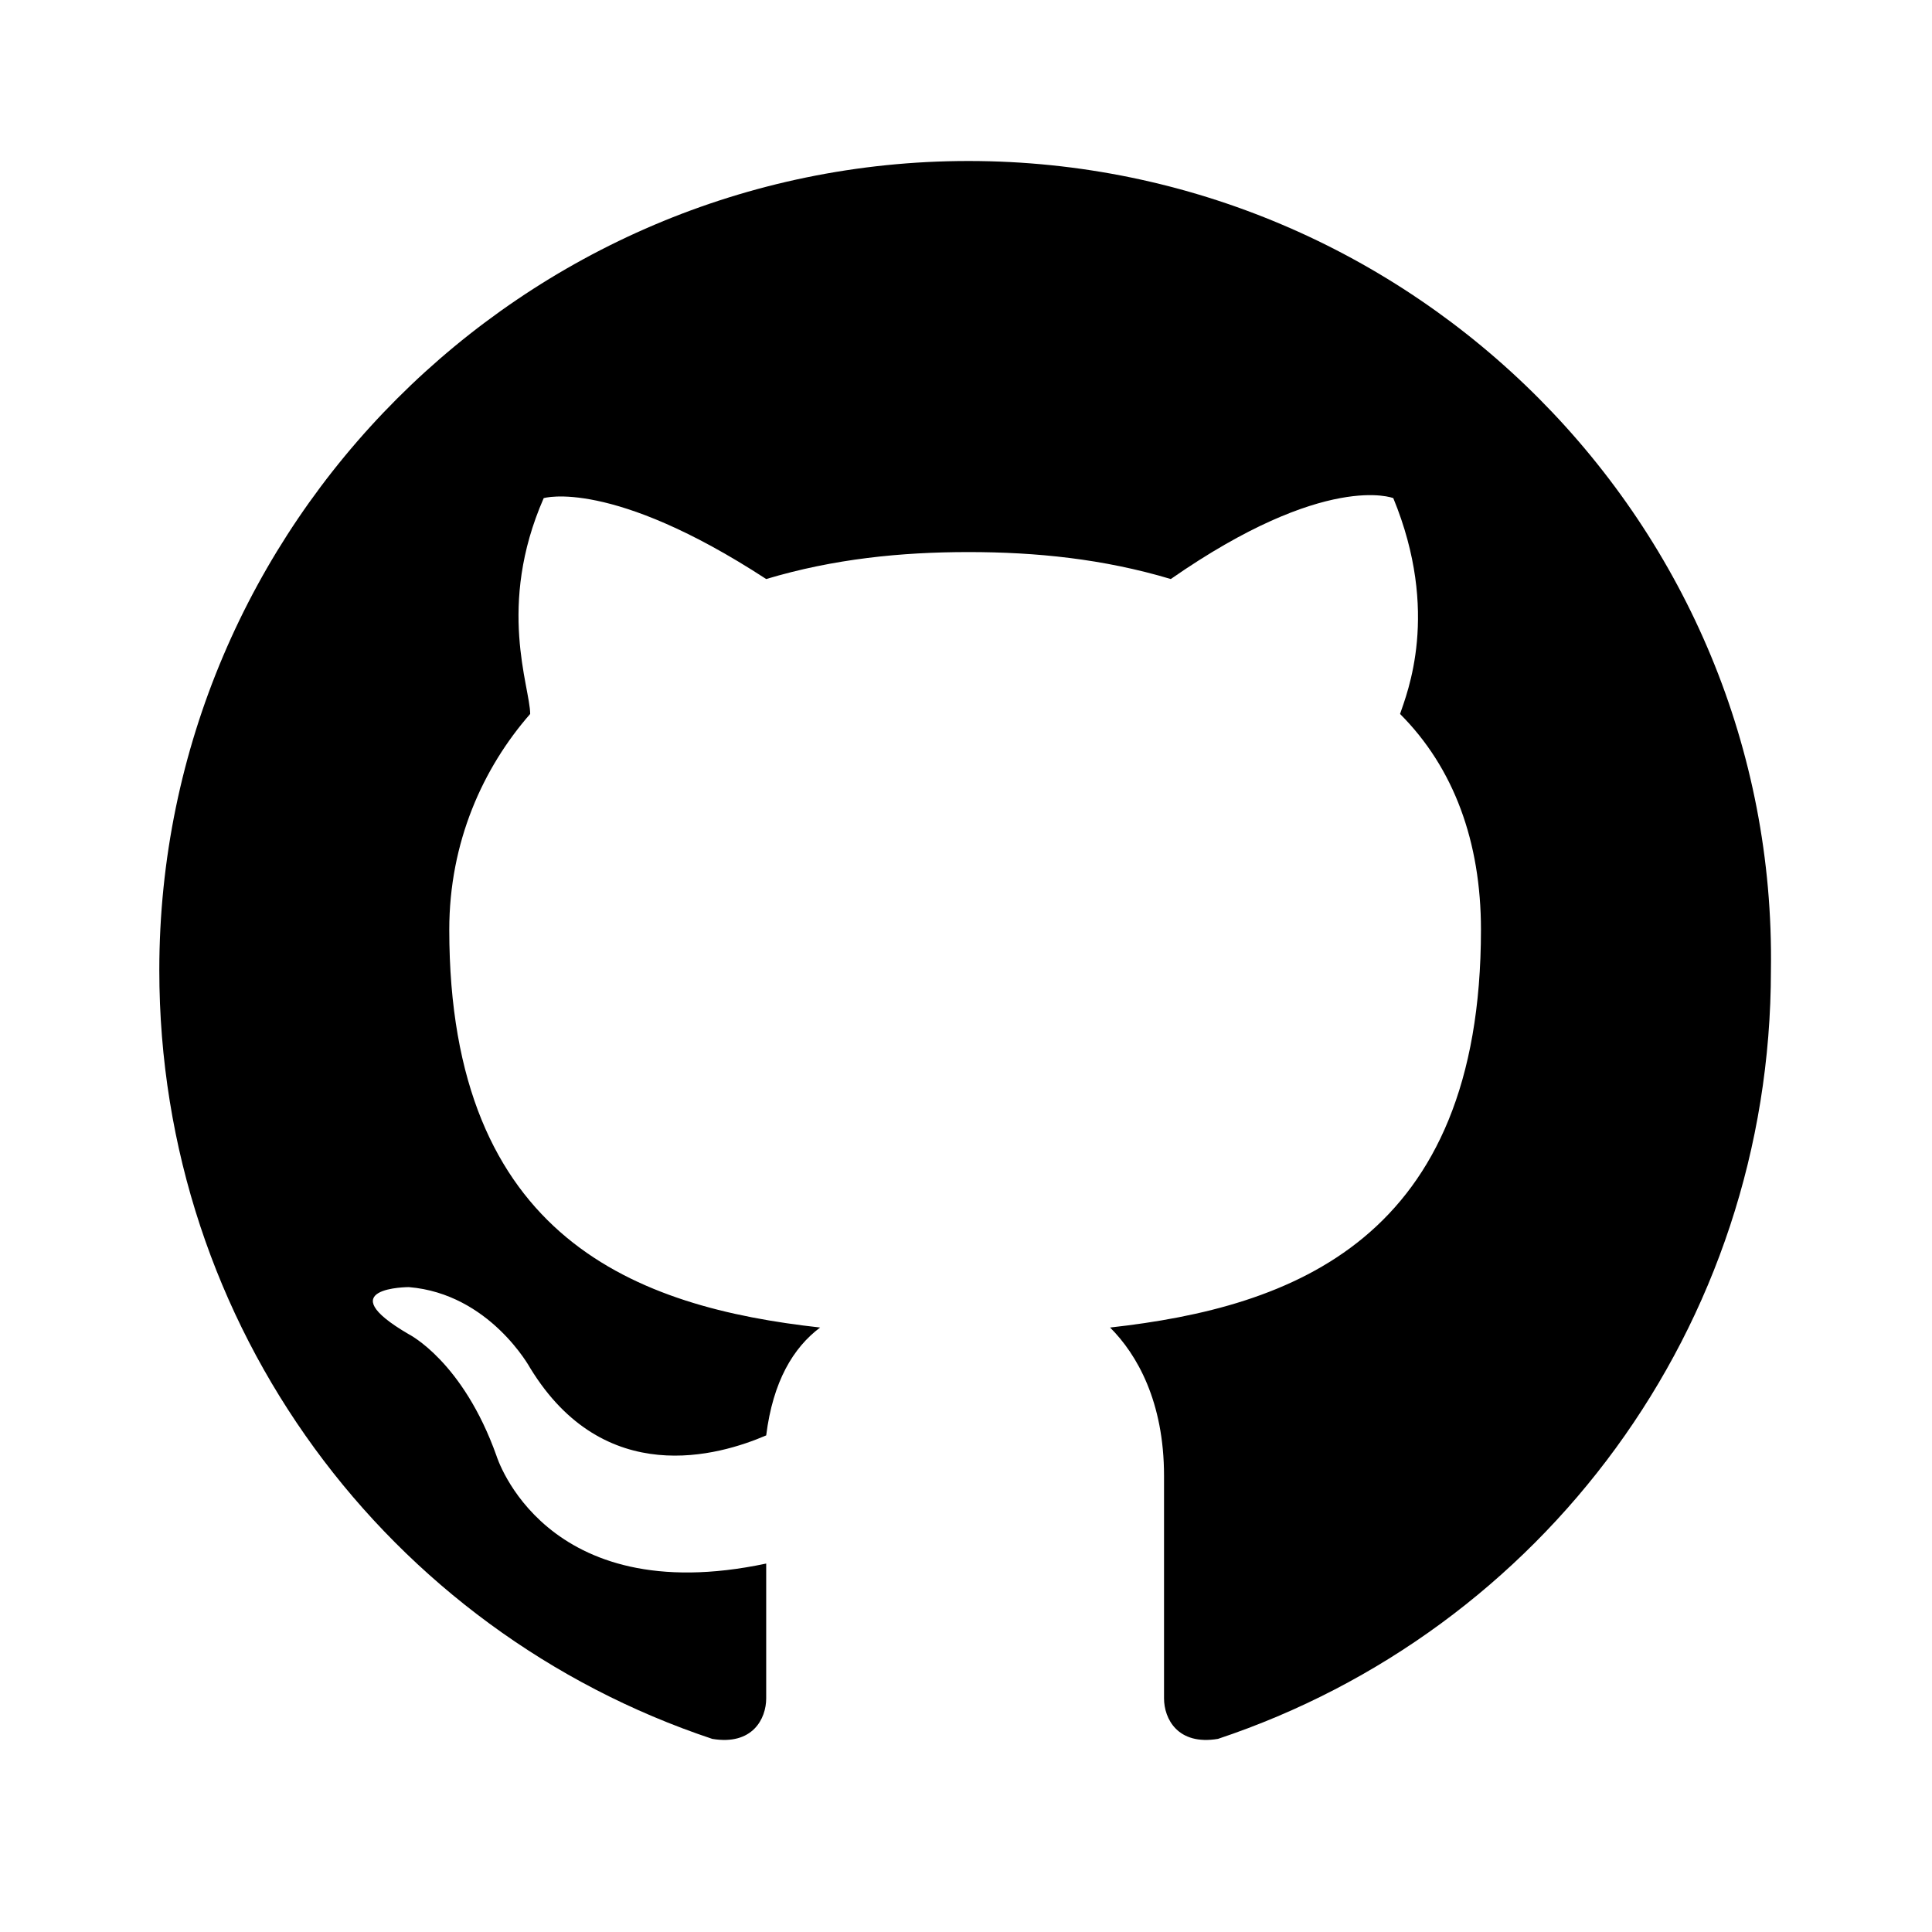
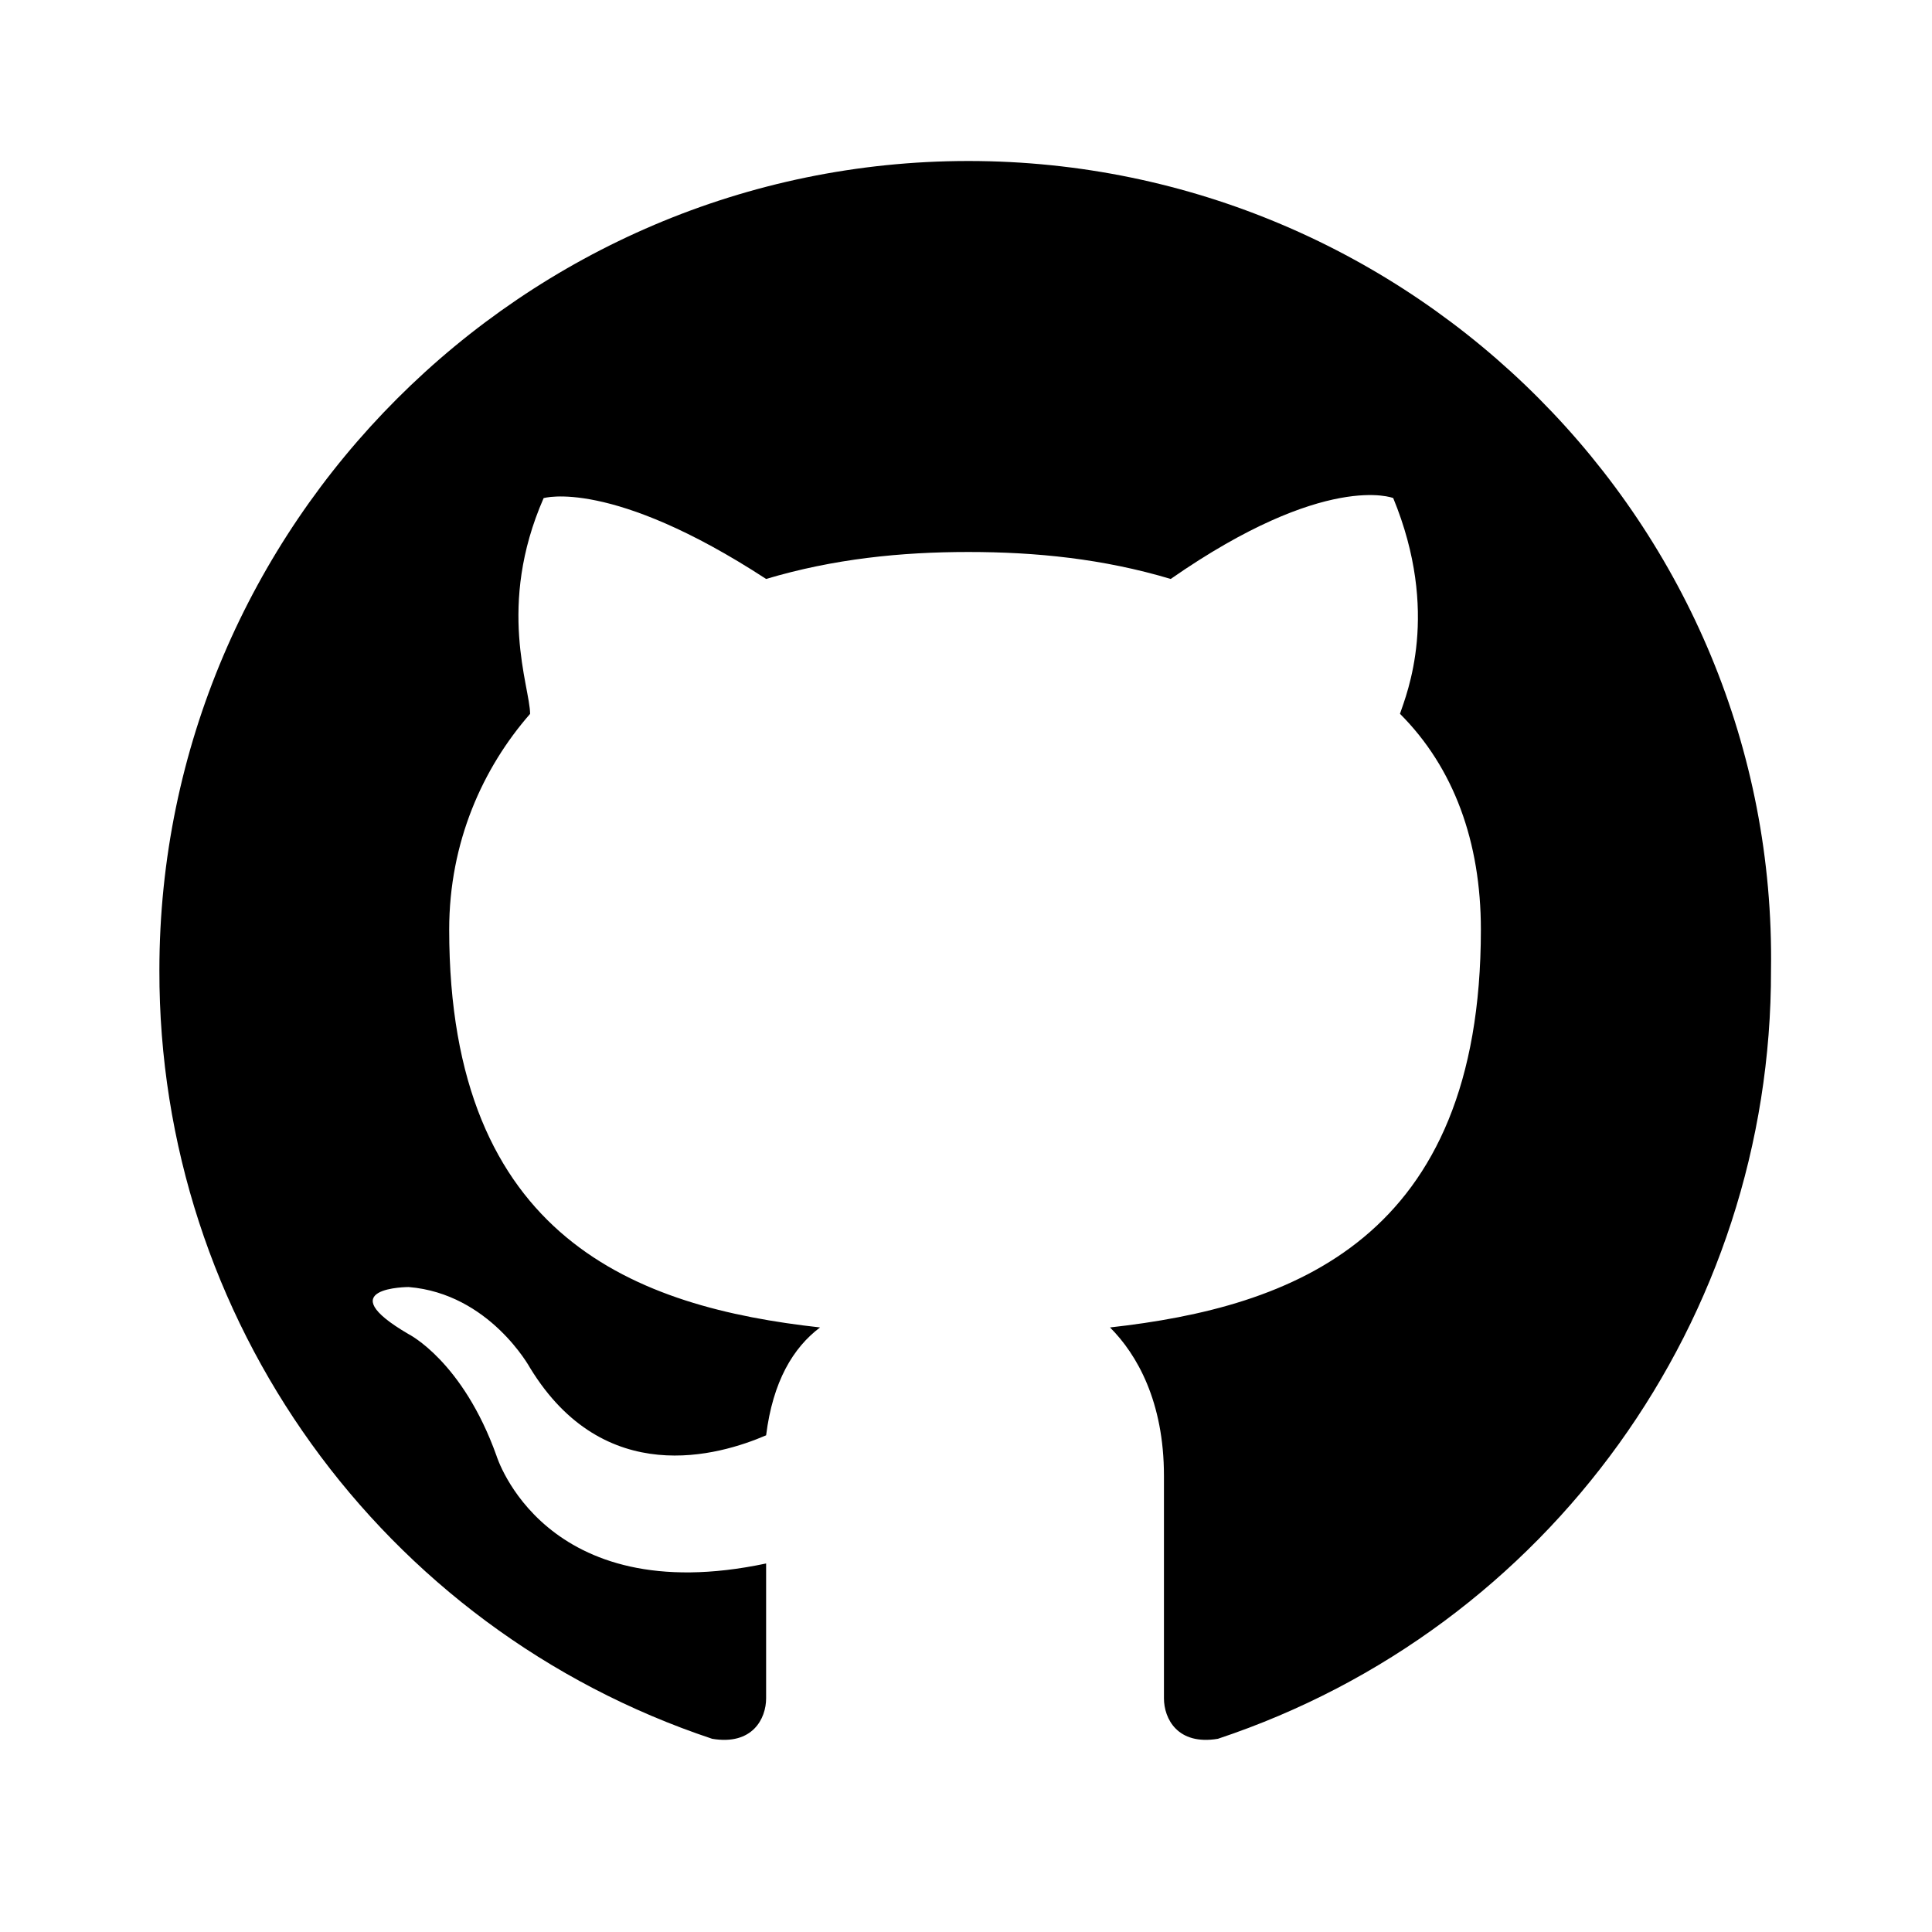
- <svg xmlns="http://www.w3.org/2000/svg" width="24" height="24" viewBox="0 0 24 24" fill="none">
-   <path fill-rule="evenodd" clip-rule="evenodd" d="M12.031 2C6.503 2 1.979 6.523 1.979 12.052C1.979 16.491 4.827 20.261 8.848 21.601C9.35 21.685 9.518 21.349 9.518 21.098C9.518 20.847 9.518 20.261 9.518 19.423C6.754 20.009 6.167 18.083 6.167 18.083C5.749 16.91 5.079 16.575 5.079 16.575C4.073 15.989 5.079 15.989 5.079 15.989C6.084 16.072 6.586 16.994 6.586 16.994C7.508 18.502 8.932 18.083 9.518 17.831C9.602 17.161 9.853 16.742 10.188 16.491C7.926 16.24 5.581 15.402 5.581 11.549C5.581 10.46 6 9.539 6.586 8.869C6.586 8.534 6.167 7.528 6.754 6.188C6.754 6.188 7.591 5.937 9.518 7.193C10.356 6.942 11.193 6.858 12.031 6.858C12.869 6.858 13.706 6.942 14.544 7.193C16.47 5.853 17.308 6.188 17.308 6.188C17.894 7.612 17.476 8.617 17.392 8.869C18.062 9.539 18.397 10.46 18.397 11.549C18.397 15.402 16.052 16.24 13.79 16.491C14.125 16.826 14.46 17.413 14.46 18.334C14.46 19.674 14.46 20.763 14.46 21.098C14.46 21.349 14.628 21.685 15.13 21.601C19.151 20.261 21.999 16.491 21.999 12.052C22.083 6.523 17.559 2 12.031 2Z" fill="black" />
+ <svg xmlns="http://www.w3.org/2000/svg" width="24" height="24" viewBox="0 0 24 24">
+   <path fill-rule="evenodd" clip-rule="evenodd" d="M12.03 2C6.504 2 1.98 6.523 1.98 12.052A10.04 10.04 0 0 0 8.847 21.6c.502.084.67-.252.67-.503v-1.675c-2.764.586-3.35-1.34-3.35-1.34-.42-1.173-1.09-1.508-1.09-1.508-1.005-.586 0-.586 0-.586 1.006.083 1.508 1.005 1.508 1.005.922 1.508 2.346 1.089 2.932.837.084-.67.335-1.088.67-1.34-2.262-.251-4.607-1.089-4.607-4.942 0-1.089.419-2.01 1.005-2.68 0-.335-.419-1.34.168-2.68 0 0 .837-.252 2.764 1.004.838-.25 1.675-.335 2.513-.335.838 0 1.675.084 2.513.335 1.926-1.34 2.764-1.005 2.764-1.005.586 1.424.168 2.43.084 2.68.67.67 1.005 1.592 1.005 2.681 0 3.853-2.345 4.69-4.607 4.942.335.335.67.922.67 1.843v2.764c0 .252.168.587.67.503A10.04 10.04 0 0 0 22 12.05C22.083 6.524 17.559 2 12.03 2z" />
</svg>
